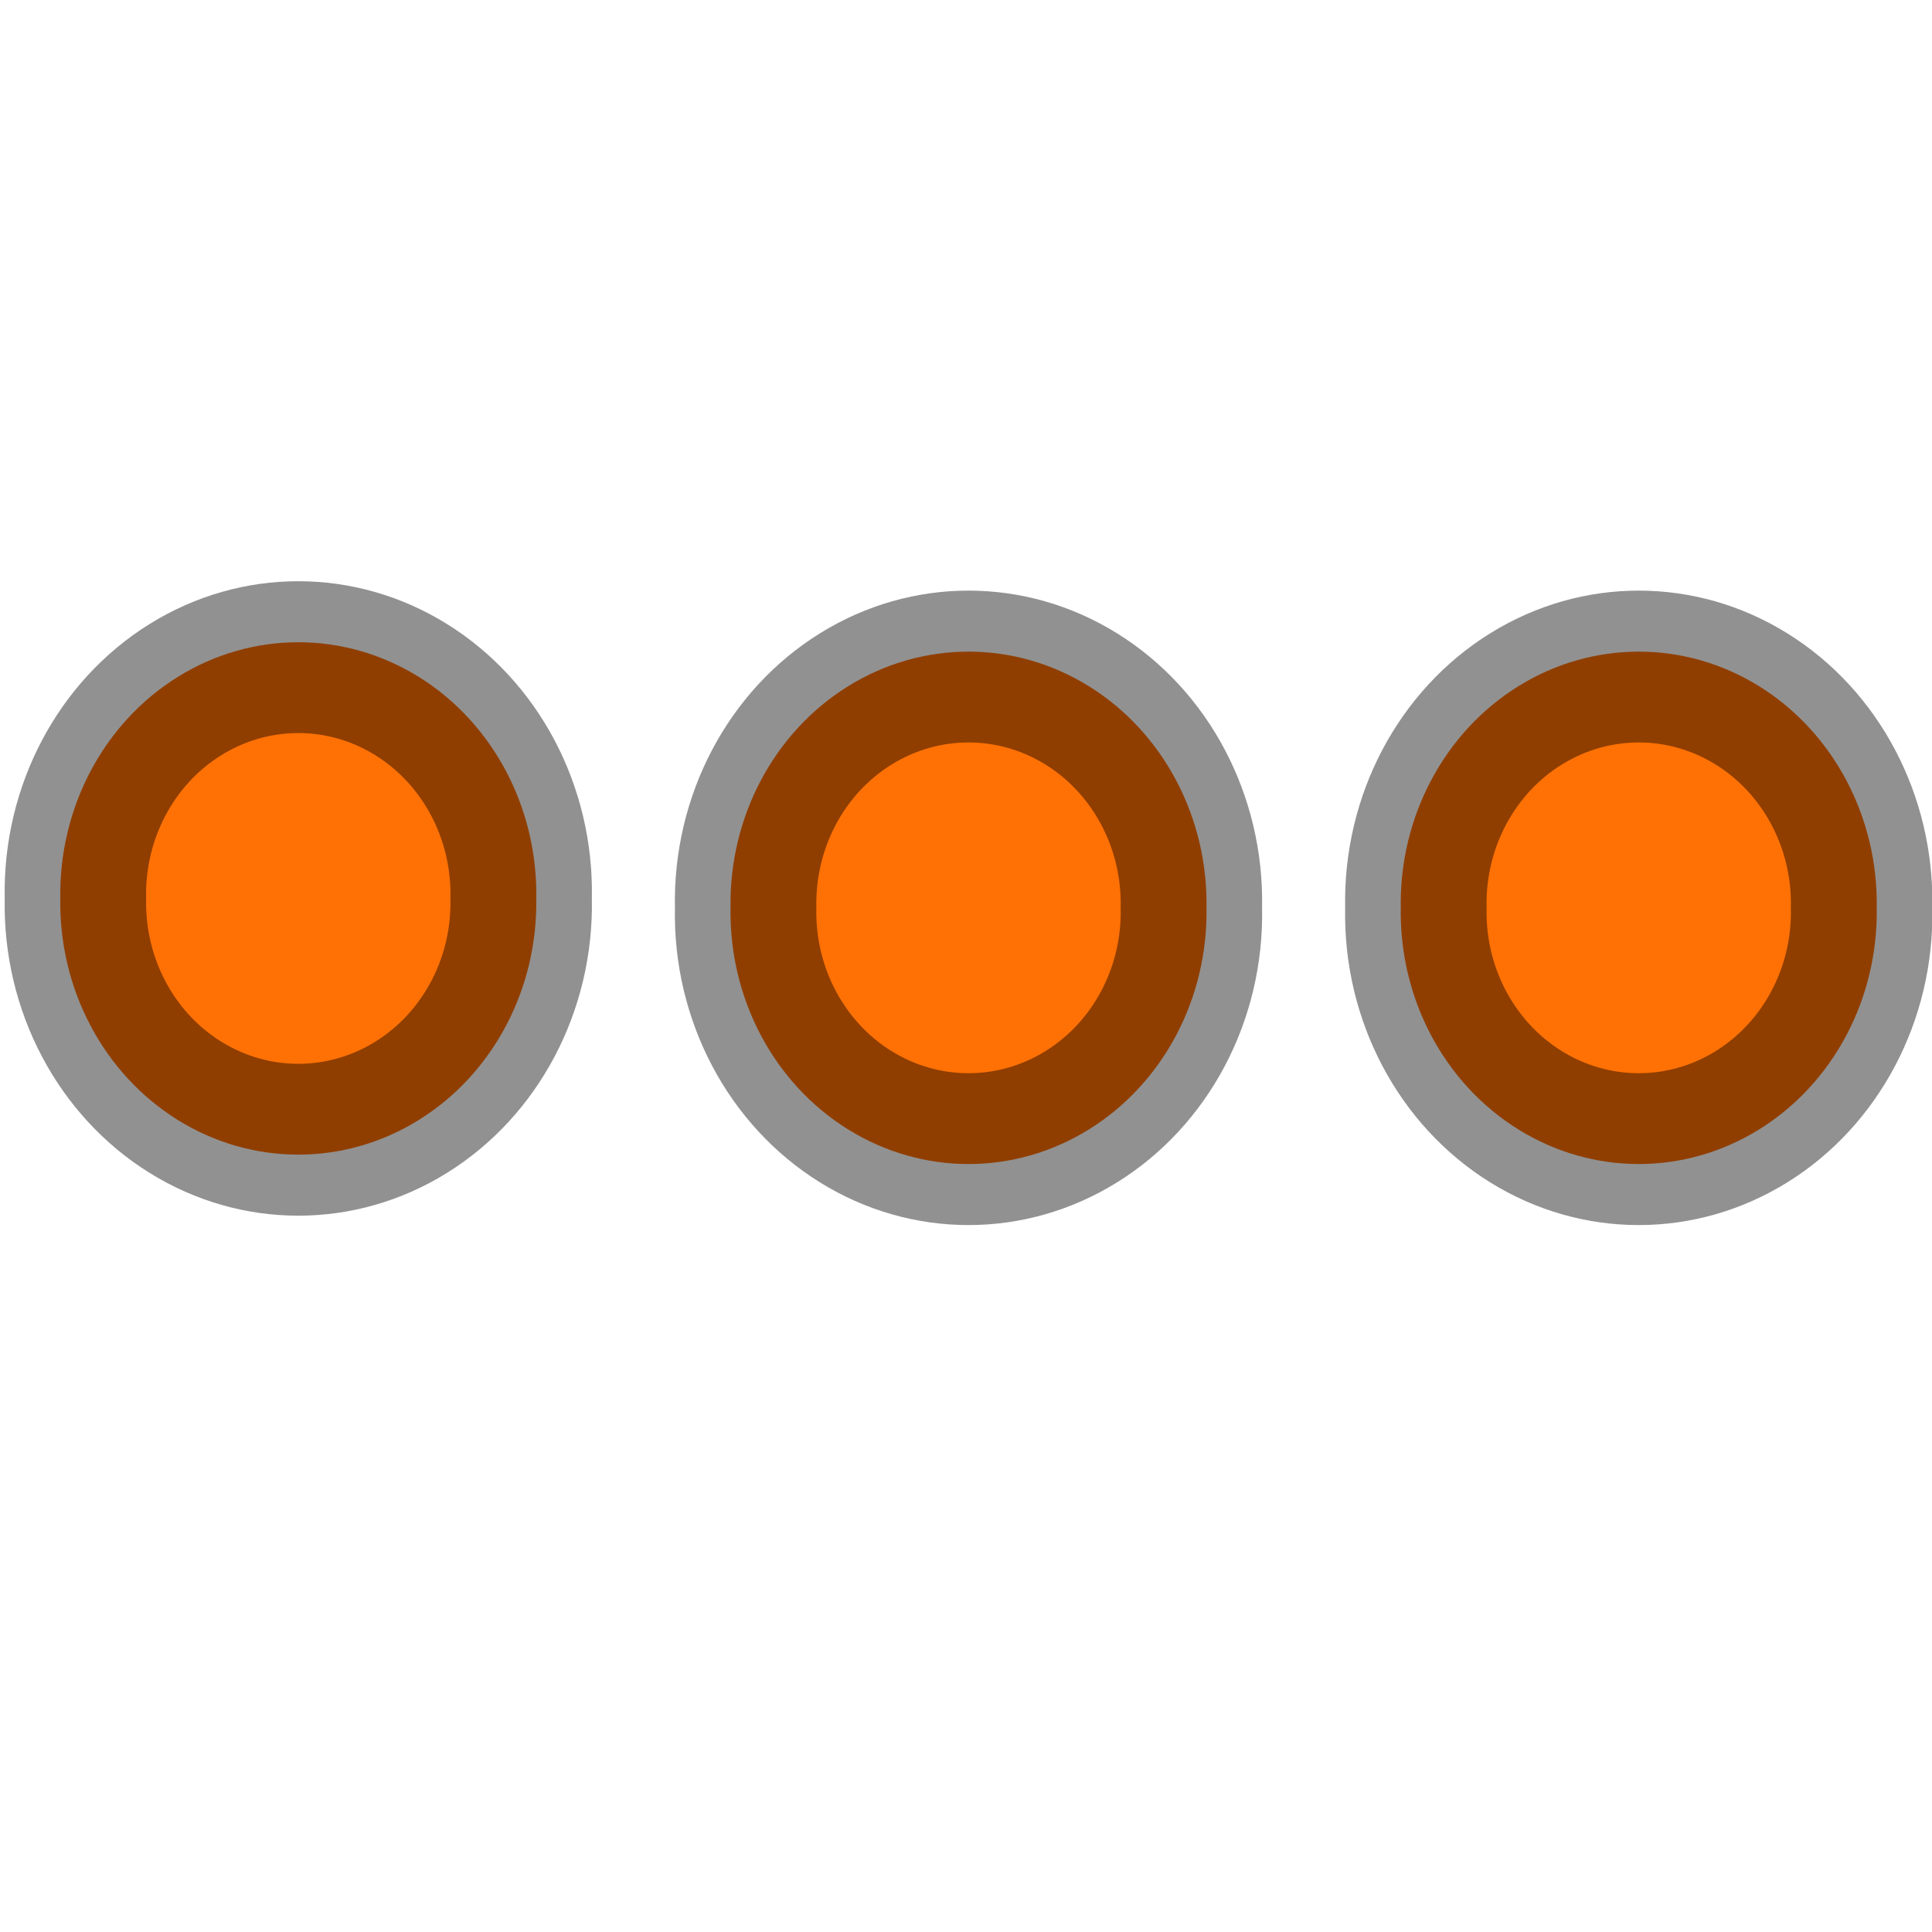
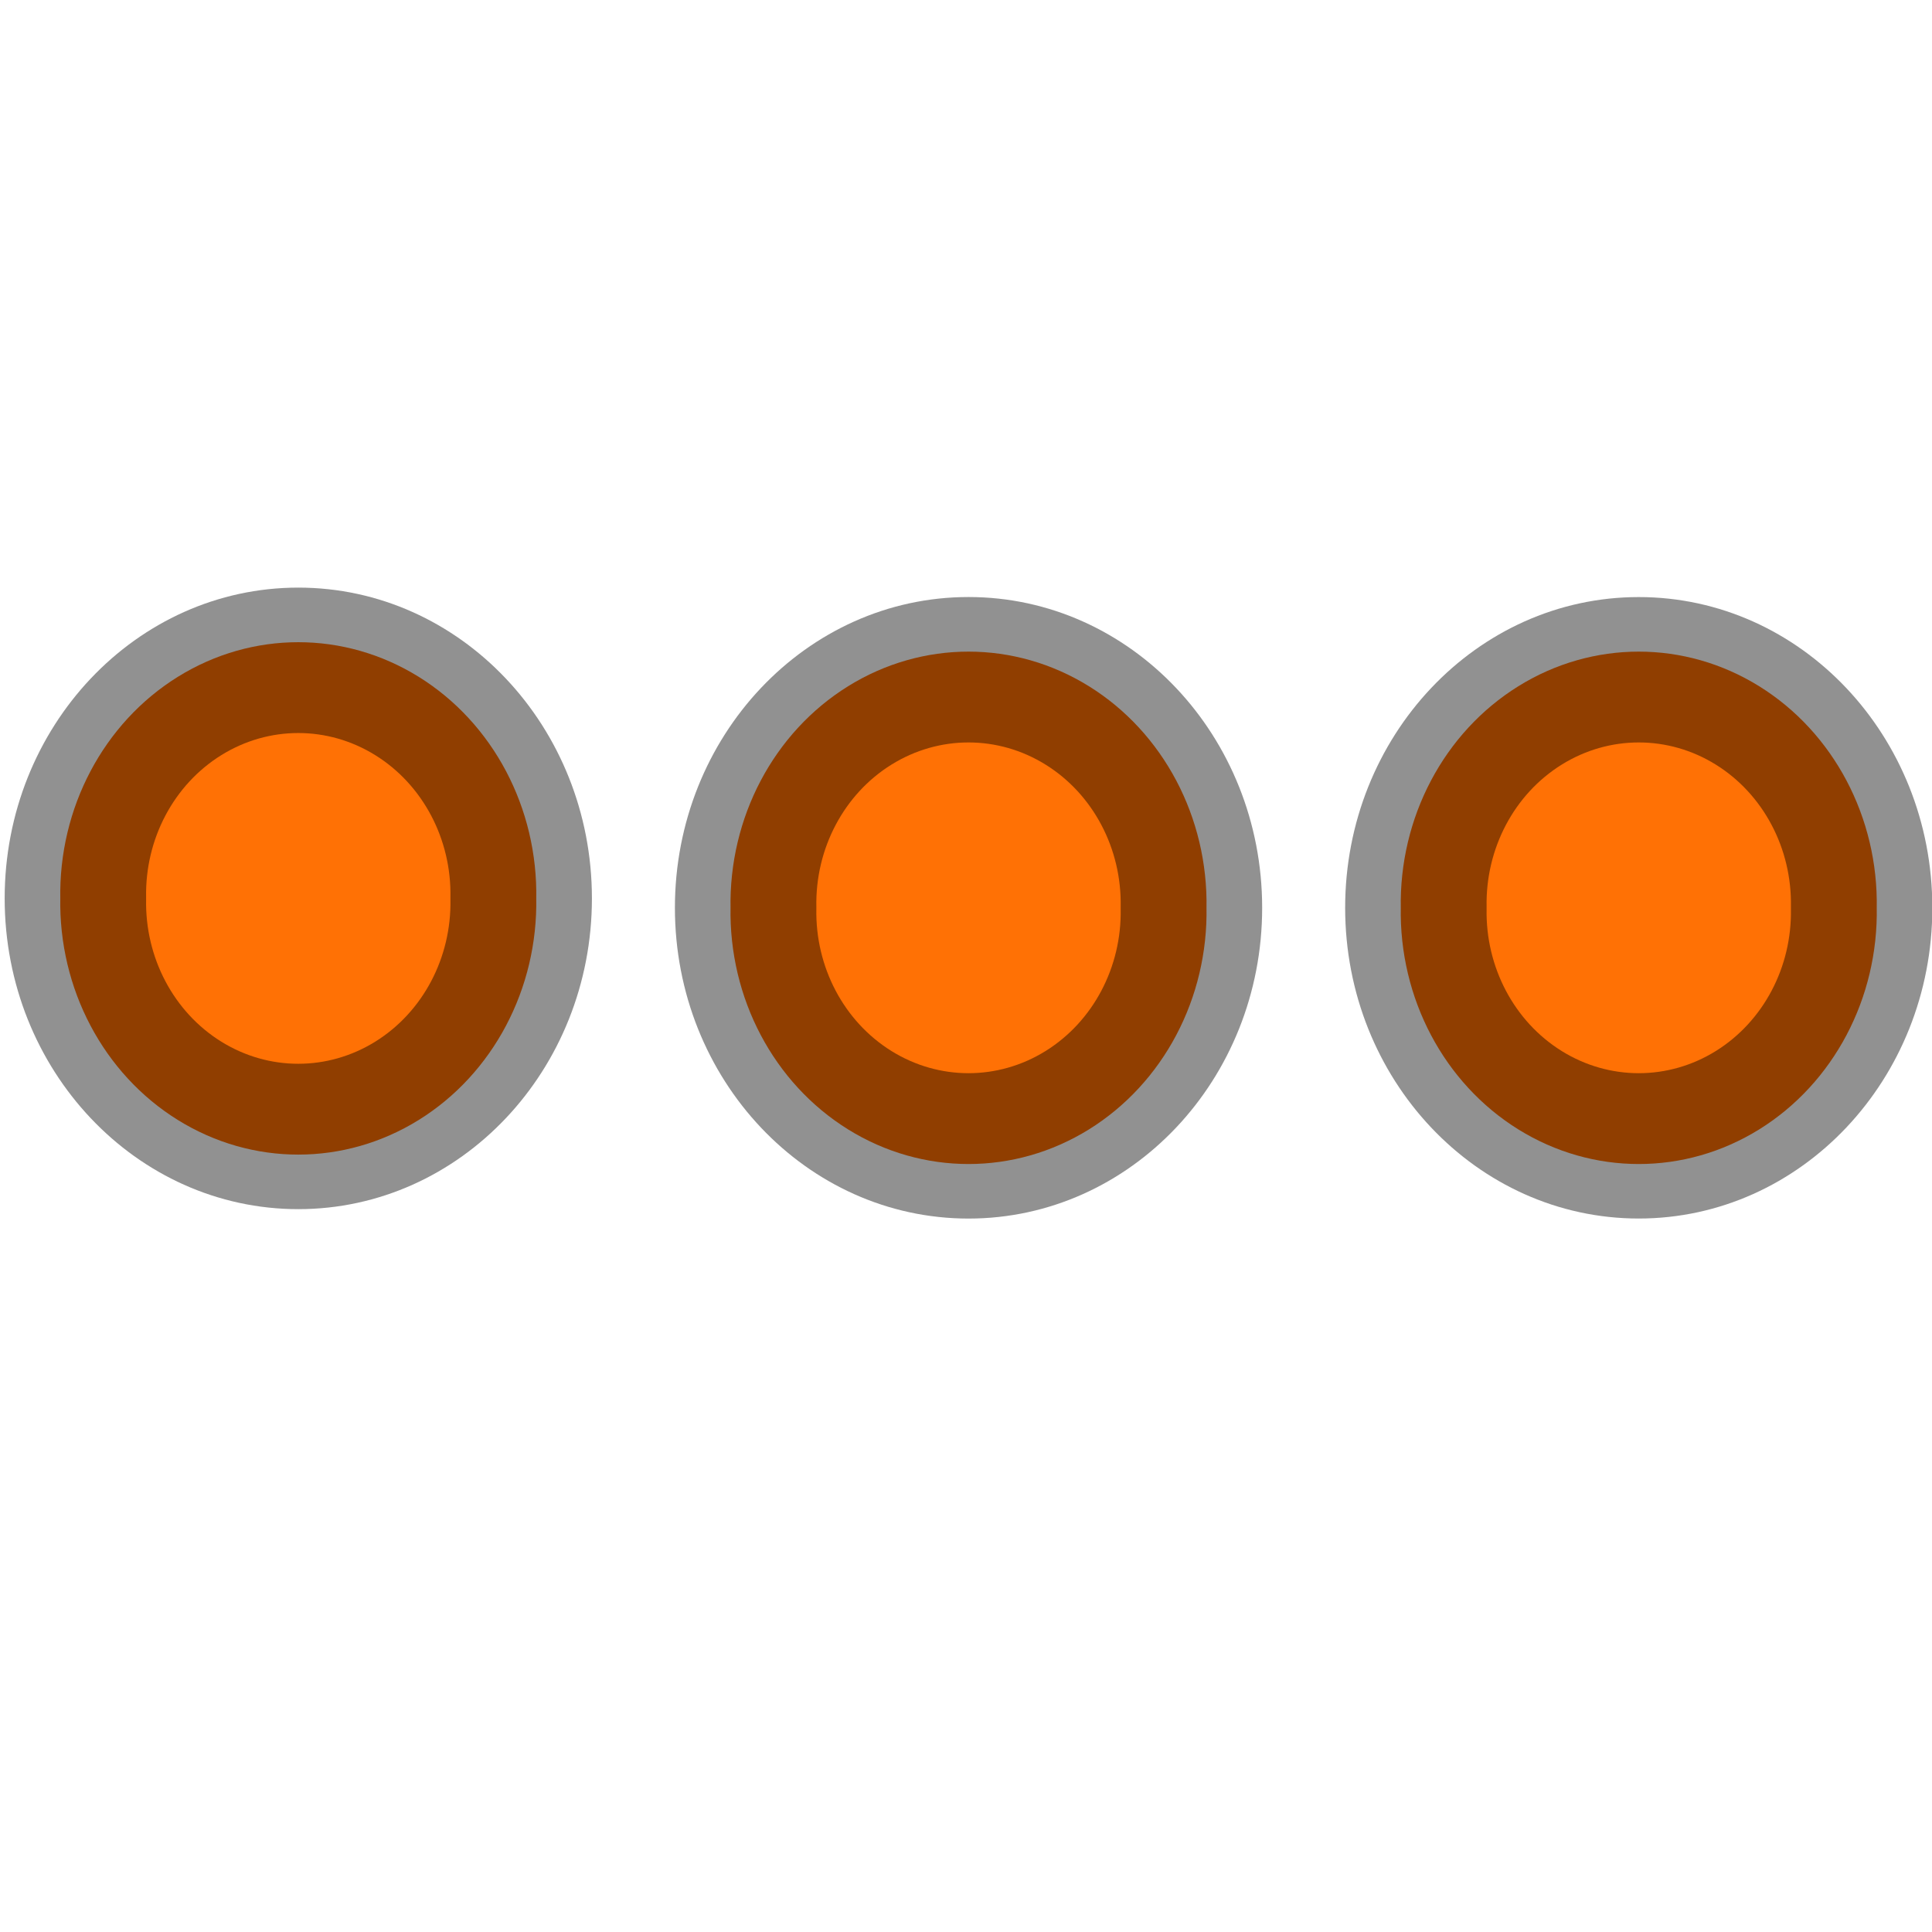
- <svg xmlns="http://www.w3.org/2000/svg" xmlns:xlink="http://www.w3.org/1999/xlink" width="24" height="24" id="svg2" version="1.0">
-   <defs id="defs4">
-     <linearGradient id="linearGradient4045">
-       <stop style="stop-color:#ffffff;stop-opacity:0" offset="0" id="stop4047" />
-       <stop style="stop-color:#fcfbcb;stop-opacity:1" offset="1" id="stop4049" />
-     </linearGradient>
-     <linearGradient id="linearGradient4269">
-       <stop style="stop-color:#ff9e54;stop-opacity:1;" offset="0" id="stop4271" />
-       <stop style="stop-color:#903e00;stop-opacity:0;" offset="1" id="stop4273" />
-     </linearGradient>
-     <linearGradient id="linearGradient4183">
-       <stop id="stop4185" offset="0" style="stop-color:#903e00;stop-opacity:1;" />
-       <stop id="stop4187" offset="1" style="stop-color:#ff750c;stop-opacity:1;" />
-     </linearGradient>
-     <linearGradient id="linearGradient4167">
-       <stop style="stop-color:#80000e;stop-opacity:1;" offset="0" id="stop4169" />
-       <stop style="stop-color:#b00014;stop-opacity:0;" offset="1" id="stop4171" />
-     </linearGradient>
-     <linearGradient xlink:href="#linearGradient4183" id="linearGradient4181" x1="10.575" y1="12.116" x2="-0.686" y2="12.116" gradientUnits="userSpaceOnUse" gradientTransform="translate(1.262691,-1.100752)" />
-     <linearGradient xlink:href="#linearGradient4183" id="linearGradient4195" x1="31.693" y1="11.264" x2="23.889" y2="13.355" gradientUnits="userSpaceOnUse" gradientTransform="translate(-0.947018,-0.885198)" />
-     <linearGradient xlink:href="#linearGradient4183" id="linearGradient4203" x1="15.647" y1="2.703" x2="14.014" y2="10.577" gradientUnits="userSpaceOnUse" />
-     <linearGradient xlink:href="#linearGradient4269" id="linearGradient4256" x1="7.852" y1="15.912" x2="7.111" y2="11.597" gradientUnits="userSpaceOnUse" gradientTransform="translate(0.426158,-2.762136)" />
-     <linearGradient xlink:href="#linearGradient4269" id="linearGradient4260" gradientUnits="userSpaceOnUse" gradientTransform="matrix(-1,0,0,1,32.04188,-2.86473)" x1="2.065" y1="12.626" x2="6.838" y2="13.92" />
-     <linearGradient xlink:href="#linearGradient4183" id="linearGradient2224" x1="16.827" y1="6.729" x2="27.562" y2="22.513" gradientUnits="userSpaceOnUse" gradientTransform="matrix(0.875025,0,0,0.875025,0.666703,0.177907)" />
-     <linearGradient gradientTransform="matrix(1.62913,0,0,-1.62913,-10.06608,39.71987)" gradientUnits="userSpaceOnUse" y2="6.677" x2="15.806" y1="22.874" x1="15.63" id="linearGradient4275" xlink:href="#linearGradient4269" />
-     <linearGradient y2="13.92" x2="6.838" y1="12.626" x1="2.065" gradientTransform="matrix(-1,0,0,1,32.04188,-2.86473)" gradientUnits="userSpaceOnUse" id="linearGradient1388" xlink:href="#linearGradient4269" />
-     <linearGradient gradientTransform="translate(0.426158,-2.762136)" gradientUnits="userSpaceOnUse" y2="13.92" x2="6.838" y1="12.626" x1="2.065" id="linearGradient1386" xlink:href="#linearGradient4269" />
-     <linearGradient gradientUnits="userSpaceOnUse" y2="10.577" x2="14.014" y1="2.703" x1="15.647" id="linearGradient1384" xlink:href="#linearGradient4183" />
-     <linearGradient gradientTransform="translate(-0.947018,-0.885198)" gradientUnits="userSpaceOnUse" y2="12.536" x2="31.317" y1="12.536" x1="24.398" id="linearGradient1382" xlink:href="#linearGradient4183" />
-     <linearGradient gradientTransform="translate(1.262691,-1.100752)" gradientUnits="userSpaceOnUse" y2="12.826" x2="7.924" y1="12.826" x1="1.005" id="linearGradient1380" xlink:href="#linearGradient4183" />
-     <linearGradient id="linearGradient1374">
-       <stop id="stop1376" offset="0" style="stop-color:#80000e;stop-opacity:1;" />
-       <stop id="stop1378" offset="1" style="stop-color:#b00014;stop-opacity:0;" />
-     </linearGradient>
-     <linearGradient id="linearGradient1368">
-       <stop style="stop-color:#26b000;stop-opacity:1;" offset="0" id="stop1370" />
-       <stop style="stop-color:#145f00;stop-opacity:1;" offset="1" id="stop1372" />
-     </linearGradient>
-     <linearGradient id="linearGradient1362">
-       <stop id="stop1364" offset="0" style="stop-color:#26b000;stop-opacity:1;" />
-       <stop id="stop1366" offset="1" style="stop-color:#26b000;stop-opacity:0;" />
-     </linearGradient>
-     <linearGradient xlink:href="#linearGradient4183" id="linearGradient1406" gradientUnits="userSpaceOnUse" x1="15.647" y1="2.703" x2="14.014" y2="10.577" />
-     <linearGradient xlink:href="#linearGradient4183" id="linearGradient1408" gradientUnits="userSpaceOnUse" gradientTransform="translate(1.262691,-1.100752)" x1="10.575" y1="12.116" x2="-0.686" y2="12.116" />
-     <linearGradient xlink:href="#linearGradient4183" id="linearGradient1410" gradientUnits="userSpaceOnUse" gradientTransform="translate(-0.947018,-0.885198)" x1="31.693" y1="11.264" x2="23.889" y2="13.355" />
-     <linearGradient xlink:href="#linearGradient4269" id="linearGradient1412" gradientUnits="userSpaceOnUse" gradientTransform="translate(0.426158,-2.762136)" x1="7.852" y1="15.912" x2="7.111" y2="11.597" />
-     <linearGradient xlink:href="#linearGradient4269" id="linearGradient1414" gradientUnits="userSpaceOnUse" gradientTransform="matrix(-1,0,0,1,32.04188,-2.86473)" x1="2.065" y1="12.626" x2="6.838" y2="13.92" />
-     <radialGradient xlink:href="#linearGradient4045" id="radialGradient4051" cx="19.286" cy="9.857" fx="19.286" fy="9.857" r="10.886" gradientUnits="userSpaceOnUse" spreadMethod="reflect" gradientTransform="matrix(0.418975,0,0,0.418975,11.20548,5.727248)" />
-     <linearGradient y2="13.92" x2="6.838" y1="12.626" x1="2.065" gradientTransform="matrix(-1,0,0,1,32.04188,-2.86473)" gradientUnits="userSpaceOnUse" id="linearGradient2491" xlink:href="#linearGradient4269" />
-     <linearGradient y2="12.114" x2="7.294" y1="16.111" x1="11.408" gradientTransform="translate(0.426158,-2.762136)" gradientUnits="userSpaceOnUse" id="linearGradient2489" xlink:href="#linearGradient4269" />
-     <linearGradient y2="13.355" x2="23.889" y1="11.264" x1="31.693" gradientTransform="translate(-0.947018,-0.885198)" gradientUnits="userSpaceOnUse" id="linearGradient2487" xlink:href="#linearGradient4183" />
-     <linearGradient y2="12.95" x2="2.767" y1="12.116" x1="10.575" gradientTransform="translate(1.262691,-1.100752)" gradientUnits="userSpaceOnUse" id="linearGradient2485" xlink:href="#linearGradient4183" />
-     <linearGradient y2="3.047" x2="23.496" y1="10.387" x1="1.268" gradientUnits="userSpaceOnUse" id="linearGradient2483" xlink:href="#linearGradient4183" />
-     <linearGradient id="linearGradient2416">
-       <stop style="stop-color:#26b000;stop-opacity:1;" offset="0" id="stop2418" />
-       <stop style="stop-color:#26b000;stop-opacity:0;" offset="1" id="stop2420" />
-     </linearGradient>
-     <linearGradient id="linearGradient2422">
-       <stop id="stop2424" offset="0" style="stop-color:#26b000;stop-opacity:1;" />
-       <stop id="stop2426" offset="1" style="stop-color:#145f00;stop-opacity:1;" />
-     </linearGradient>
-     <linearGradient id="linearGradient2428">
-       <stop style="stop-color:#80000e;stop-opacity:1;" offset="0" id="stop2430" />
-       <stop style="stop-color:#b00014;stop-opacity:0;" offset="1" id="stop2432" />
-     </linearGradient>
-     <linearGradient xlink:href="#linearGradient4183" id="linearGradient2434" x1="1.005" y1="12.826" x2="7.924" y2="12.826" gradientUnits="userSpaceOnUse" gradientTransform="translate(1.922099,-1.100752)" />
-     <linearGradient xlink:href="#linearGradient4183" id="linearGradient2436" x1="24.398" y1="12.536" x2="31.317" y2="12.536" gradientUnits="userSpaceOnUse" gradientTransform="translate(-1.910767,-0.885198)" />
-     <linearGradient xlink:href="#linearGradient4183" id="linearGradient2438" x1="15.647" y1="2.703" x2="14.014" y2="10.577" gradientUnits="userSpaceOnUse" />
-     <linearGradient xlink:href="#linearGradient4269" id="linearGradient2440" x1="2.065" y1="12.626" x2="6.838" y2="13.92" gradientUnits="userSpaceOnUse" gradientTransform="translate(1.136289,-2.762136)" />
-     <linearGradient xlink:href="#linearGradient4269" id="linearGradient2442" gradientUnits="userSpaceOnUse" gradientTransform="matrix(-1,0,0,1,31.17958,-2.86473)" x1="2.065" y1="12.626" x2="6.838" y2="13.92" />
-     <linearGradient xlink:href="#linearGradient4269" id="linearGradient2444" x1="15.63" y1="22.874" x2="15.63" y2="8.531" gradientUnits="userSpaceOnUse" gradientTransform="matrix(1.256521,0,0,-1.256521,-7.854319,28.77331)" />
-     <radialGradient gradientTransform="matrix(0.418975,2.444023e-18,-2.444023e-18,0.418975,11.20548,5.727248)" spreadMethod="reflect" gradientUnits="userSpaceOnUse" r="10.886" fy="9.857" fx="19.286" cy="9.857" cx="19.286" id="radialGradient2342" xlink:href="#linearGradient4045" />
-     <linearGradient y2="13.92" x2="6.838" y1="12.626" x1="2.065" gradientTransform="matrix(-1,0,0,1,32.04188,-2.86473)" gradientUnits="userSpaceOnUse" id="linearGradient2340" xlink:href="#linearGradient4269" />
-     <linearGradient y2="11.597" x2="7.111" y1="15.912" x1="7.852" gradientTransform="translate(0.426158,-2.762136)" gradientUnits="userSpaceOnUse" id="linearGradient2338" xlink:href="#linearGradient4269" />
-     <linearGradient y2="13.355" x2="23.889" y1="11.264" x1="31.693" gradientTransform="translate(-0.947018,-0.885198)" gradientUnits="userSpaceOnUse" id="linearGradient2336" xlink:href="#linearGradient4183" />
-     <linearGradient y2="12.116" x2="-0.686" y1="12.116" x1="10.575" gradientTransform="translate(1.262691,-1.100752)" gradientUnits="userSpaceOnUse" id="linearGradient2334" xlink:href="#linearGradient4183" />
-     <linearGradient y2="10.577" x2="14.014" y1="2.703" x1="15.647" gradientUnits="userSpaceOnUse" id="linearGradient2332" xlink:href="#linearGradient4183" />
-     <linearGradient id="linearGradient2326">
-       <stop style="stop-color:#26b000;stop-opacity:1;" offset="0" id="stop2328" />
-       <stop style="stop-color:#26b000;stop-opacity:0;" offset="1" id="stop2330" />
-     </linearGradient>
-     <linearGradient id="linearGradient2320">
-       <stop id="stop2322" offset="0" style="stop-color:#26b000;stop-opacity:1;" />
-       <stop id="stop2324" offset="1" style="stop-color:#145f00;stop-opacity:1;" />
-     </linearGradient>
-     <linearGradient id="linearGradient2314">
-       <stop style="stop-color:#80000e;stop-opacity:1;" offset="0" id="stop2316" />
-       <stop style="stop-color:#b00014;stop-opacity:0;" offset="1" id="stop2318" />
-     </linearGradient>
-     <linearGradient xlink:href="#linearGradient4183" id="linearGradient2312" x1="1.005" y1="12.826" x2="7.924" y2="12.826" gradientUnits="userSpaceOnUse" gradientTransform="translate(1.262691,-1.100752)" />
-     <linearGradient xlink:href="#linearGradient4183" id="linearGradient2310" x1="24.398" y1="12.536" x2="31.317" y2="12.536" gradientUnits="userSpaceOnUse" gradientTransform="translate(-0.947018,-0.885198)" />
-     <linearGradient xlink:href="#linearGradient4183" id="linearGradient2308" x1="15.647" y1="2.703" x2="14.014" y2="10.577" gradientUnits="userSpaceOnUse" />
-     <linearGradient xlink:href="#linearGradient4269" id="linearGradient2306" x1="2.065" y1="12.626" x2="6.838" y2="13.92" gradientUnits="userSpaceOnUse" gradientTransform="translate(0.426158,-2.762136)" />
-     <linearGradient xlink:href="#linearGradient4269" id="linearGradient2304" gradientUnits="userSpaceOnUse" gradientTransform="matrix(-1,0,0,1,32.04188,-2.86473)" x1="2.065" y1="12.626" x2="6.838" y2="13.92" />
-     <linearGradient gradientTransform="matrix(0.875025,0,0,0.875025,0.666703,0.177907)" gradientUnits="userSpaceOnUse" y2="22.513" x2="27.562" y1="6.729" x1="16.827" id="linearGradient2302" xlink:href="#linearGradient4183" />
-     <linearGradient id="linearGradient2296">
-       <stop id="stop2298" offset="0" style="stop-color:#80000e;stop-opacity:1;" />
-       <stop id="stop2300" offset="1" style="stop-color:#b00014;stop-opacity:0;" />
-     </linearGradient>
-     <linearGradient id="linearGradient2290">
-       <stop style="stop-color:#1db000;stop-opacity:1;" offset="0" id="stop2292" />
-       <stop style="stop-color:#0f5f00;stop-opacity:1;" offset="1" id="stop2294" />
-     </linearGradient>
-     <linearGradient id="linearGradient2284">
-       <stop id="stop2286" offset="0" style="stop-color:#1db000;stop-opacity:1;" />
-       <stop id="stop2288" offset="1" style="stop-color:#1db000;stop-opacity:0;" />
-     </linearGradient>
-     <linearGradient id="linearGradient2278">
-       <stop id="stop2280" offset="0" style="stop-color:#ffffff;stop-opacity:0" />
-       <stop id="stop2282" offset="1" style="stop-color:#fefee7;stop-opacity:0.893" />
-     </linearGradient>
-   </defs>
-   <g id="layer1">
-     <g id="g2266" style="opacity:1;fill:#ff7105;fill-opacity:1;stroke:#903e00;stroke-opacity:1" transform="matrix(2.238646,0,0,2.368836,-29.25985,2.995563)">
-       <g id="g3252">
-         <path style="opacity:1;fill:#2d2d2d;fill-opacity:0.52;stroke:none;stroke-width:1;stroke-linecap:round;stroke-linejoin:round;stroke-miterlimit:4;stroke-dasharray:none;stroke-dashoffset:0;stroke-opacity:1" id="path3240" d="M -17.173,8.848 A 2.273,2.273 0 1 1 -21.718,8.848 A 2.273,2.273 0 1 1 -17.173,8.848 z" transform="matrix(0.7168524,0,0,0.7168524,28.66509,-2.895729)" />
-         <path style="opacity:1;fill:#ff7105;fill-opacity:1;stroke:#903e00;stroke-width:1;stroke-linecap:round;stroke-linejoin:round;stroke-miterlimit:4;stroke-dasharray:none;stroke-dashoffset:0;stroke-opacity:1" id="path2260" d="M -17.173,8.848 A 2.273,2.273 0 1 1 -21.718,8.848 A 2.273,2.273 0 1 1 -17.173,8.848 z" transform="matrix(0.4763157,0,0,0.4763157,23.98775,-0.7675302)" />
-       </g>
-       <g id="g3248" transform="translate(-0.3694459,0)">
-         <path style="opacity:1;fill:#2d2d2d;fill-opacity:0.52;stroke:none;stroke-width:1;stroke-linecap:round;stroke-linejoin:round;stroke-miterlimit:4;stroke-dasharray:none;stroke-dashoffset:0;stroke-opacity:1" id="path3244" d="M -17.173,8.848 A 2.273,2.273 0 1 1 -21.718,8.848 A 2.273,2.273 0 1 1 -17.173,8.848 z" transform="matrix(0.7168524,0,0,0.7168524,32.75363,-2.84647)" />
-         <path style="opacity:1;fill:#ff7105;fill-opacity:1;stroke:#903e00;stroke-width:1;stroke-linecap:round;stroke-linejoin:round;stroke-miterlimit:4;stroke-dasharray:none;stroke-dashoffset:0;stroke-opacity:1" id="path3246" d="M -17.173,8.848 A 2.273,2.273 0 1 1 -21.718,8.848 A 2.273,2.273 0 1 1 -17.173,8.848 z" transform="matrix(0.4763157,0,0,0.4763157,28.07629,-0.7182706)" />
-       </g>
-       <g style="opacity:1;fill:#ff7105;fill-opacity:1;stroke:#903e00;stroke-opacity:1" id="g3256" transform="translate(7.438193,4.925971e-2)">
-         <path style="opacity:1;fill:#2d2d2d;fill-opacity:0.52;stroke:none;stroke-width:1;stroke-linecap:round;stroke-linejoin:round;stroke-miterlimit:4;stroke-dasharray:none;stroke-dashoffset:0;stroke-opacity:1" id="path3258" d="M -17.173,8.848 A 2.273,2.273 0 1 1 -21.718,8.848 A 2.273,2.273 0 1 1 -17.173,8.848 z" transform="matrix(0.7168524,0,0,0.7168524,28.66509,-2.895729)" />
-         <path style="opacity:1;fill:#ff7105;fill-opacity:1;stroke:#903e00;stroke-width:1;stroke-linecap:round;stroke-linejoin:round;stroke-miterlimit:4;stroke-dasharray:none;stroke-dashoffset:0;stroke-opacity:1" id="path3260" d="M -17.173,8.848 A 2.273,2.273 0 1 1 -21.718,8.848 A 2.273,2.273 0 1 1 -17.173,8.848 z" transform="matrix(0.4763157,0,0,0.4763157,23.98775,-0.7675302)" />
-       </g>
-     </g>
+ <svg xmlns="http://www.w3.org/2000/svg" width="24" height="24" version="1">
+   <g fill="#ff7105" stroke="#903e00">
+     <path d="M7.353 11.16a3.647 3.86 0 1 1-7.295 0 3.647 3.86 0 1 1 7.295 0z" fill="#2d2d2d" fill-opacity=".52" stroke="none" />
+     <path d="M-17.173 8.848a2.273 2.273 0 1 1-4.545 0 2.273 2.273 0 1 1 4.545 0z" transform="matrix(1.0663 0 0 1.12831 24.44 1.177)" stroke-linecap="round" stroke-linejoin="round" />
+     <path d="M15.679 11.277a3.647 3.86 0 1 1-7.295 0 3.647 3.86 0 1 1 7.295 0z" fill="#2d2d2d" fill-opacity=".52" stroke="none" />
+     <path d="M-17.173 8.848a2.273 2.273 0 1 1-4.545 0 2.273 2.273 0 1 1 4.545 0z" transform="matrix(1.0663 0 0 1.12831 32.766 1.294)" stroke-linecap="round" stroke-linejoin="round" />
+     <path d="M24.004 11.277a3.647 3.86 0 1 1-7.294 0 3.647 3.86 0 1 1 7.294 0z" fill="#2d2d2d" fill-opacity=".52" stroke="none" />
+     <path d="M-17.173 8.848a2.273 2.273 0 1 1-4.545 0 2.273 2.273 0 1 1 4.545 0z" transform="matrix(1.0663 0 0 1.12831 41.092 1.294)" stroke-linecap="round" stroke-linejoin="round" />
  </g>
</svg>
